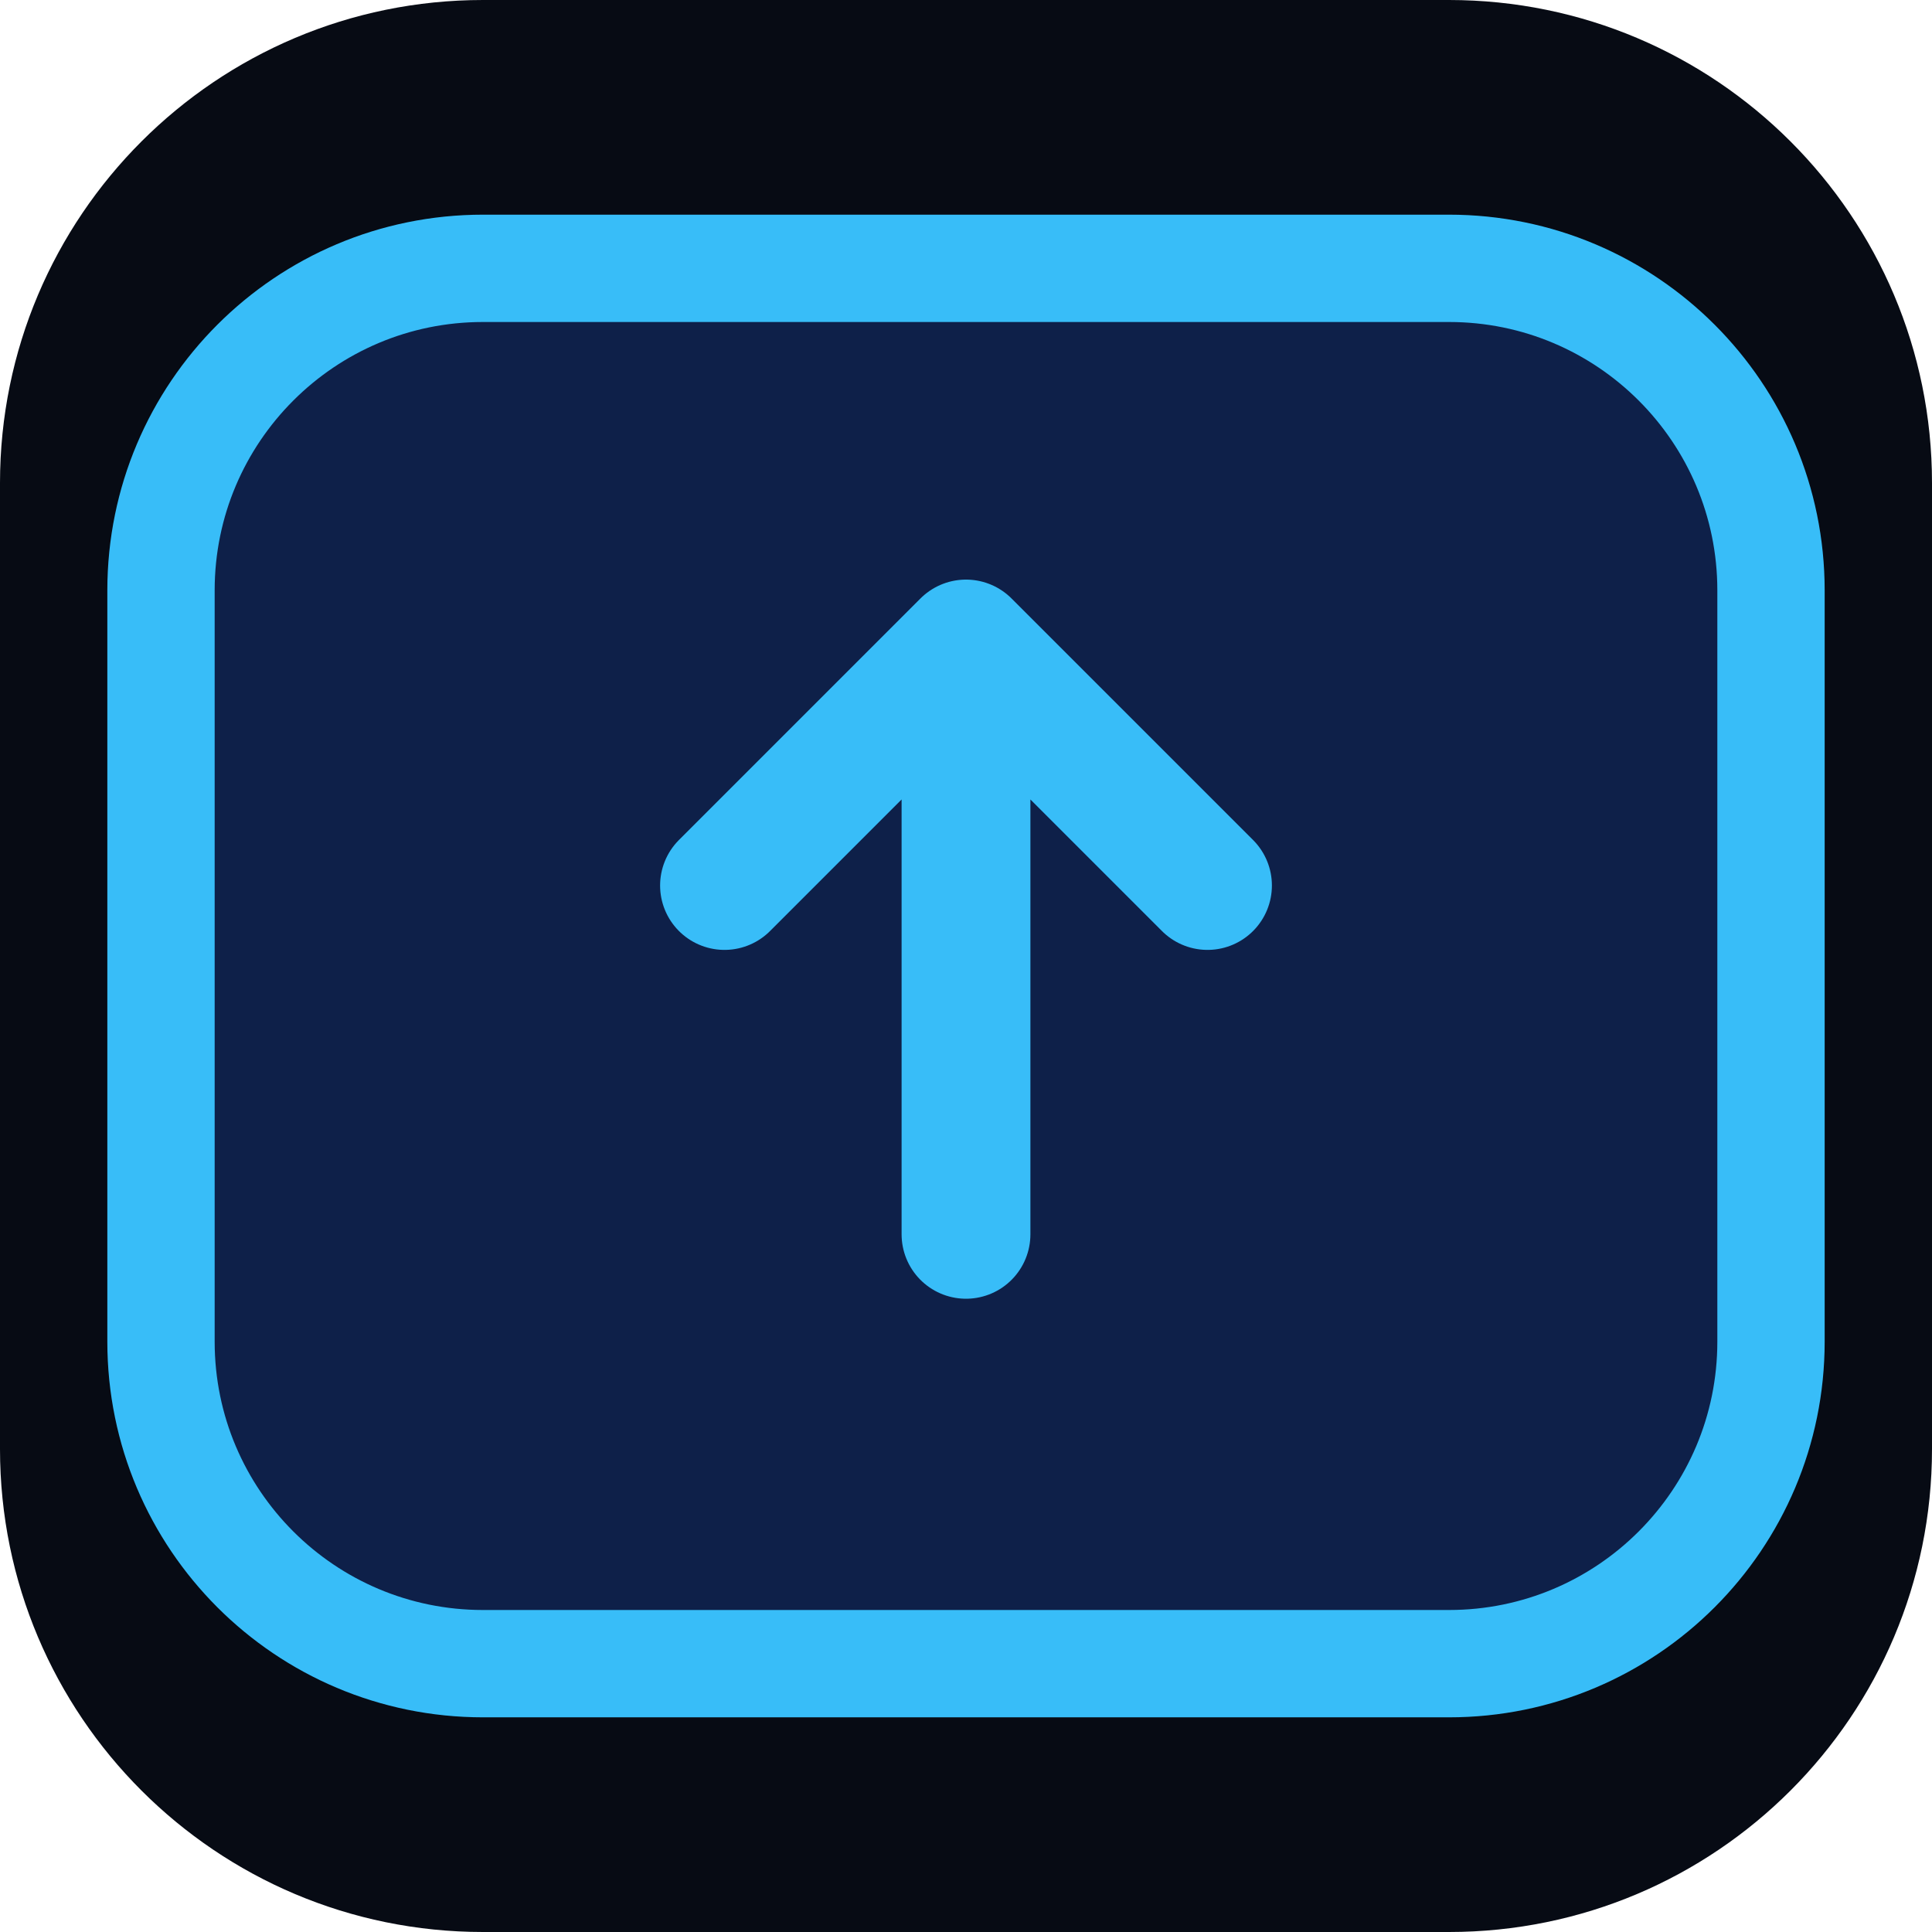
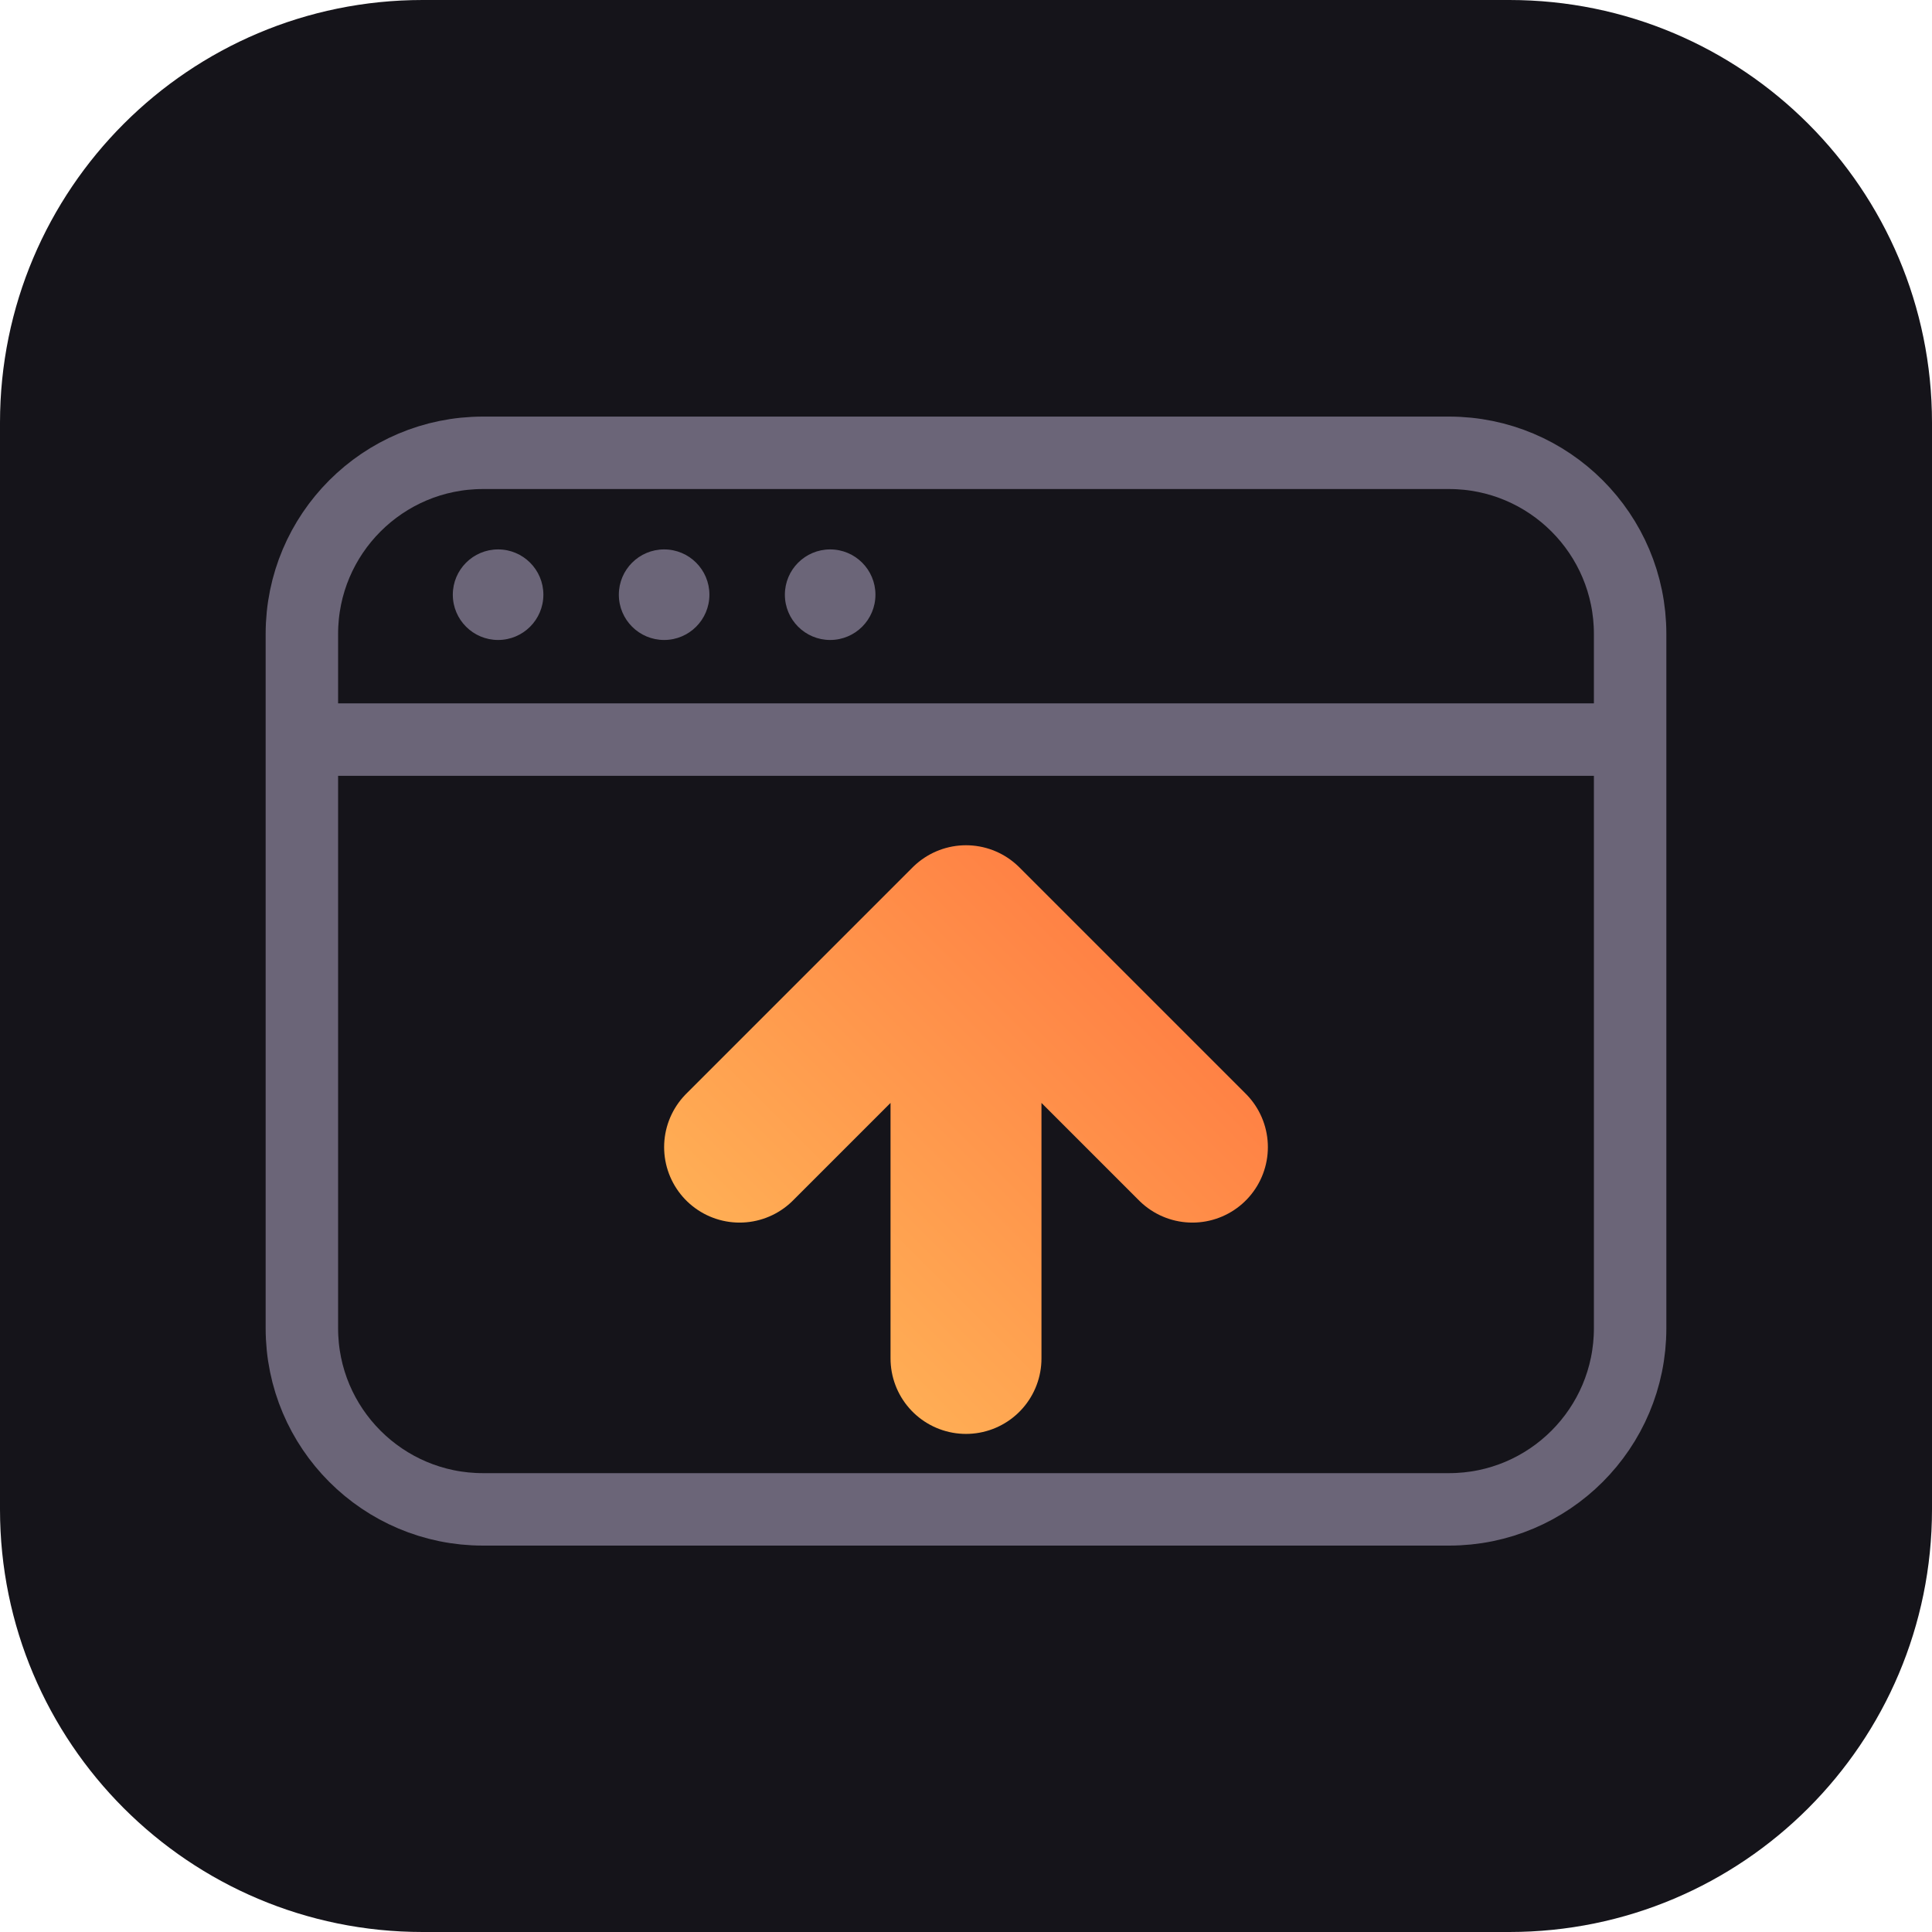
- <svg xmlns="http://www.w3.org/2000/svg" viewBox="0 0 36 36" fill="none">
-   <rect width="36" height="36" rx="9" fill="#070b14" />
-   <rect x="3" y="5" width="30" height="26" rx="6" fill="#2563eb" fill-opacity="0.25" stroke="#38bdf8" stroke-width="2" />
-   <path d="M18 23V12M18 12L13.5 16.5M18 12L22.5 16.5" stroke="#38bdf8" stroke-width="2.4" stroke-linecap="round" stroke-linejoin="round" />
+ <svg xmlns="http://www.w3.org/2000/svg" width="64" height="64" viewBox="0 0 64 64" fill="none">
+   <rect width="64" height="64" rx="14" fill="#15141A" />
+   <defs>
+     <linearGradient id="arrow" x1="20" y1="47" x2="46" y2="21" gradientUnits="userSpaceOnUse">
+       <stop offset="0" stop-color="#FFC25C" />
+       <stop offset="1" stop-color="#FF5A36" />
+     </linearGradient>
+   </defs>
+   <rect x="10" y="15" width="44" height="35" rx="6" stroke="#6B6578" stroke-width="2.4" />
+   <line x1="10" y1="24.5" x2="54" y2="24.5" stroke="#6B6578" stroke-width="2.4" />
+   <circle cx="16.5" cy="19.7" r="1.5" fill="#6B6578" />
+   <circle cx="22" cy="19.7" r="1.5" fill="#6B6578" />
+   <circle cx="27.5" cy="19.7" r="1.5" fill="#6B6578" />
+   <path d="M32 45 L32 31 M24.5 38 L32 30.5 L39.5 38" stroke="url(#arrow)" stroke-width="5" stroke-linecap="round" stroke-linejoin="round" />
</svg>
